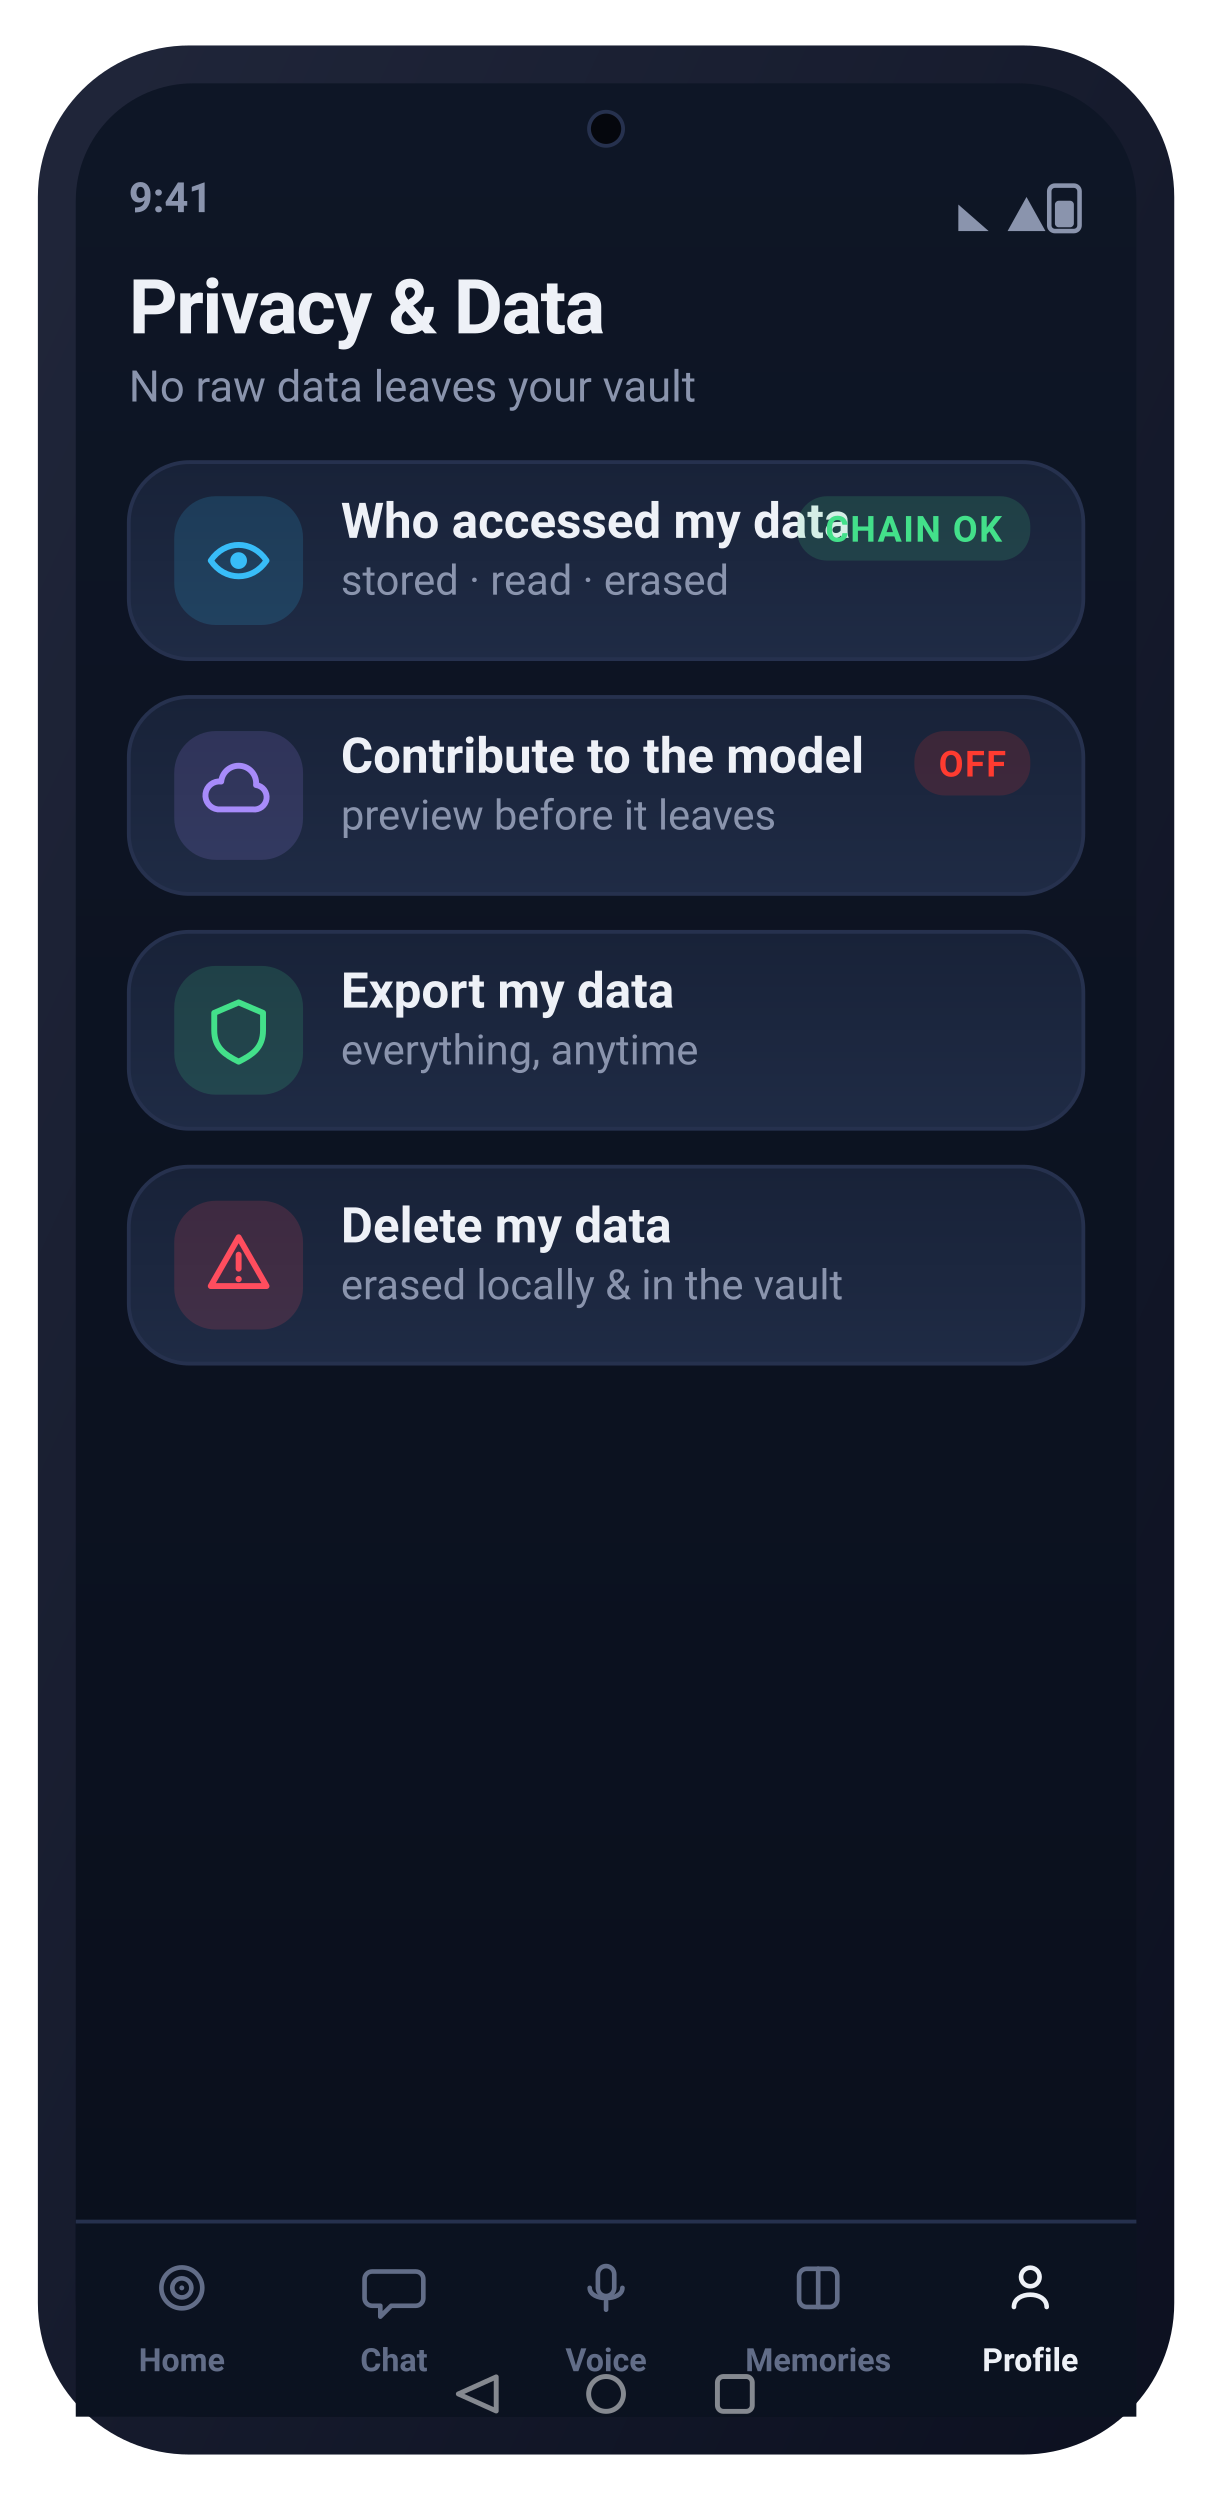
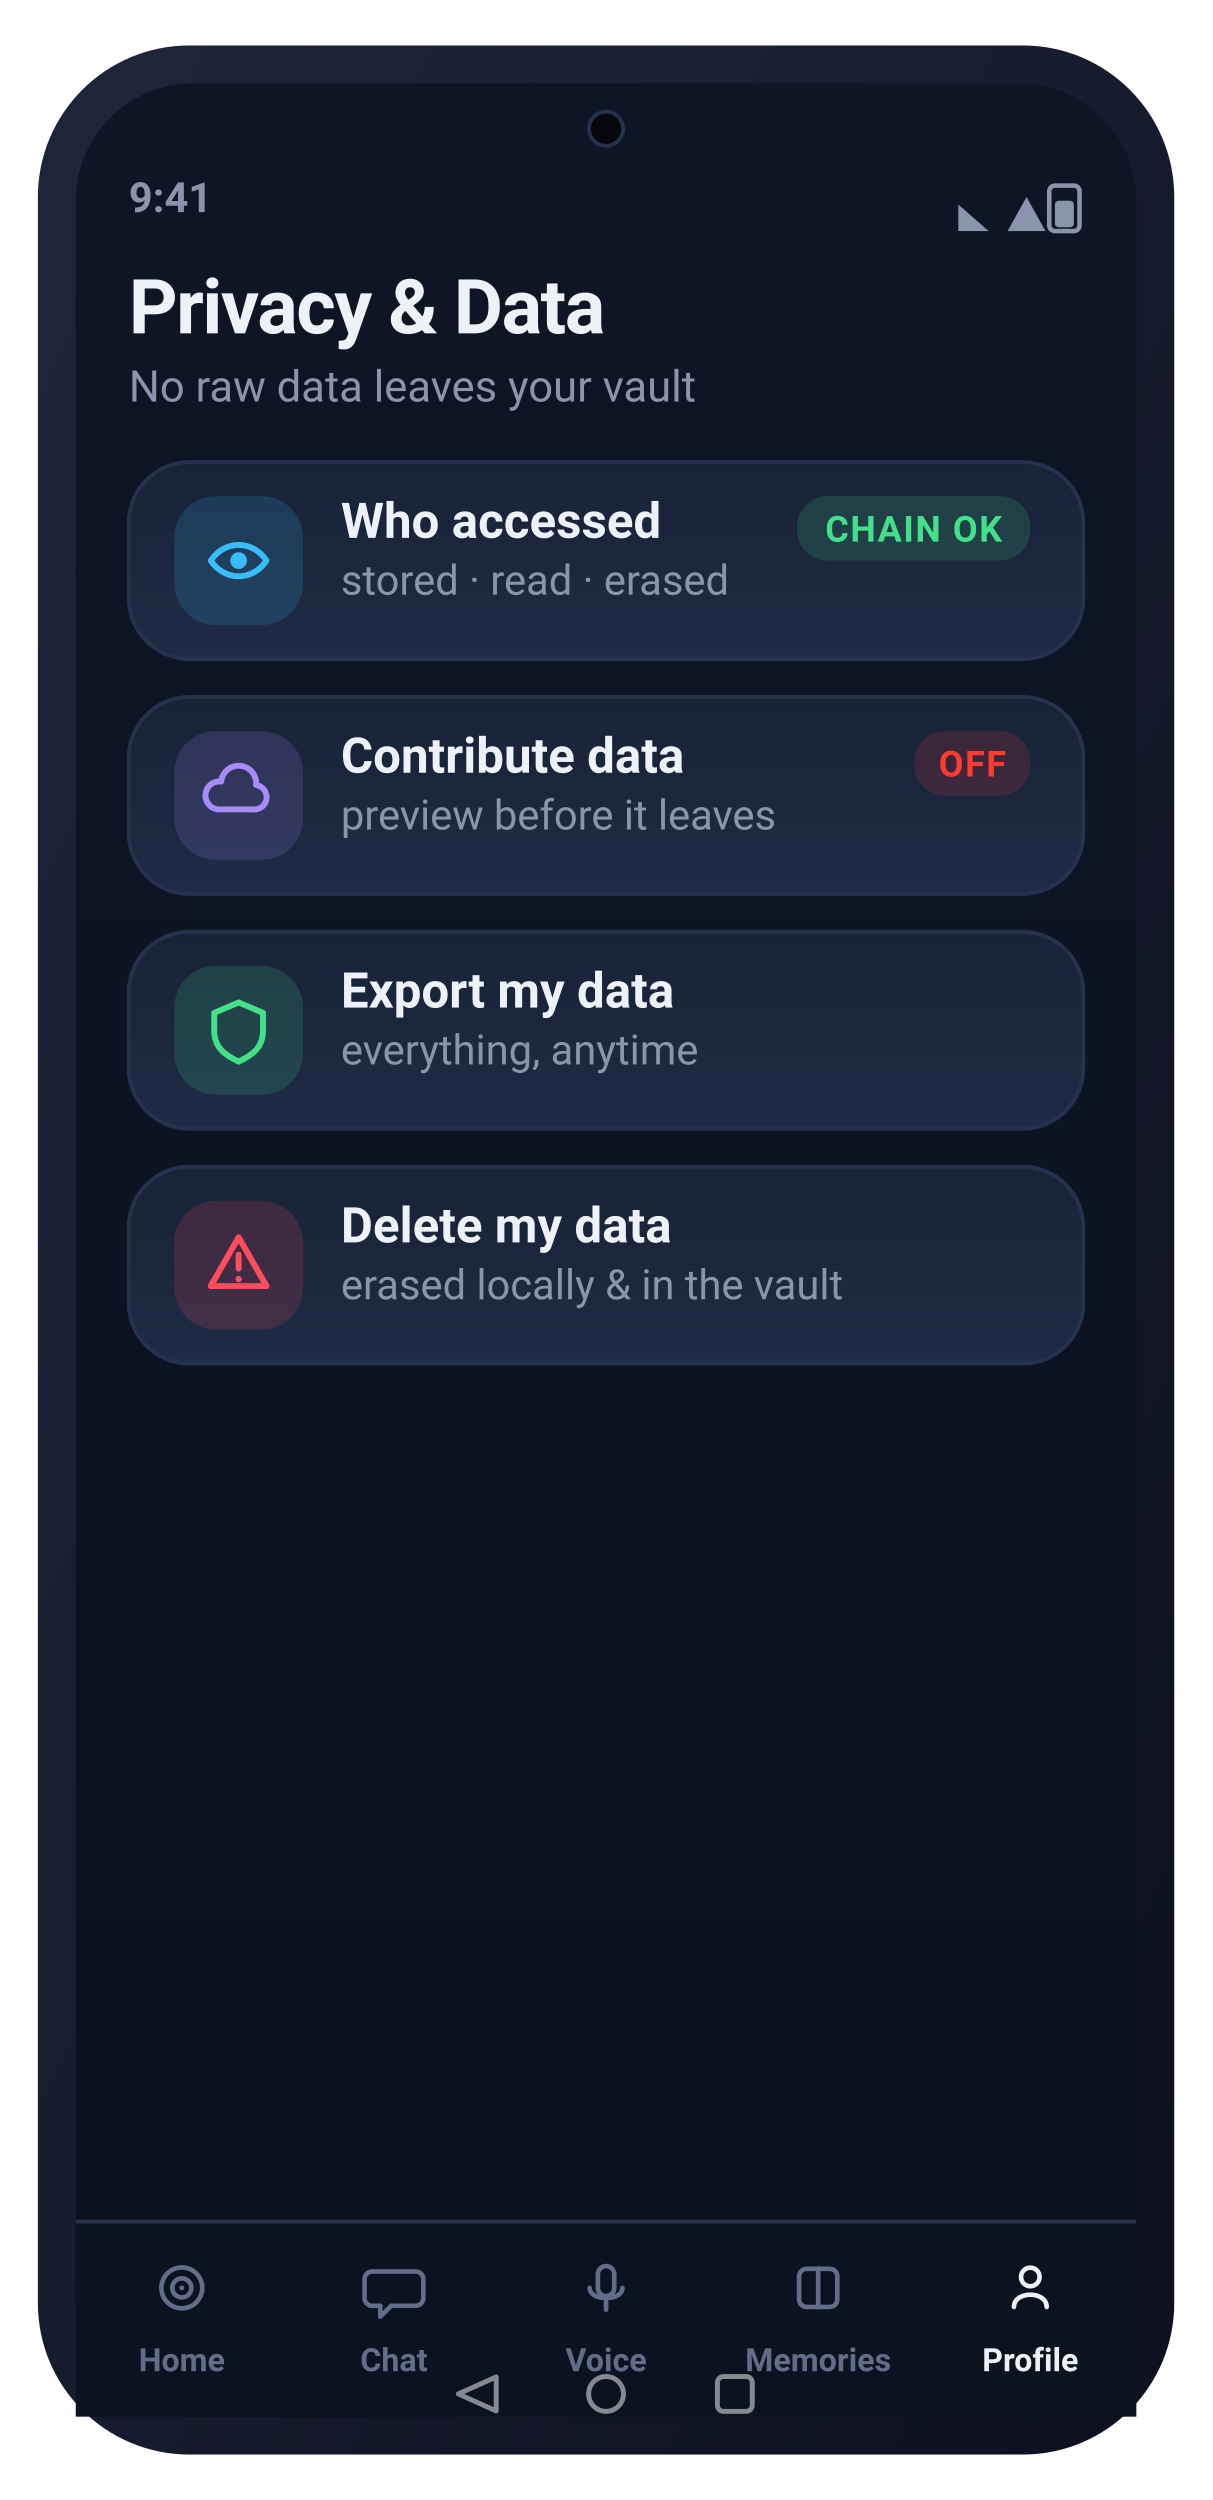
<svg xmlns="http://www.w3.org/2000/svg" width="320" height="660" viewBox="0 0 320 660" role="img" aria-label="Privacy &amp; Data screen">
  <defs>
    <linearGradient id="gScr" x1="0" y1="0" x2="0" y2="1">
      <stop offset="0" stop-color="#0e1626" />
      <stop offset="1" stop-color="#0a0f1c" />
    </linearGradient>
    <linearGradient id="gFrame" x1="0" y1="0" x2="1" y2="1">
      <stop offset="0" stop-color="#20263a" />
      <stop offset="1" stop-color="#0c1020" />
    </linearGradient>
    <linearGradient id="gCard" x1="0" y1="0" x2="0" y2="1">
      <stop offset="0" stop-color="#182238" />
      <stop offset="1" stop-color="#1f2b45" />
    </linearGradient>
    <linearGradient id="gBrand" x1="0" y1="0" x2="1" y2="0">
      <stop offset="0" stop-color="#7c5cff" />
      <stop offset="1" stop-color="#3aa0ff" />
    </linearGradient>
    <linearGradient id="gEmer" x1="0" y1="0" x2="0" y2="1">
      <stop offset="0" stop-color="#ff5b52" />
      <stop offset="1" stop-color="#ff3b30" />
    </linearGradient>
    <linearGradient id="mV" x1="0" y1="0" x2="1" y2="0">
      <stop offset="0" stop-color="#7c5cff" />
      <stop offset="1" stop-color="#3aa0ff" />
    </linearGradient>
    <linearGradient id="mO" x1="0" y1="0" x2="1" y2="0">
      <stop offset="0" stop-color="#f7b731" />
      <stop offset="1" stop-color="#ff7a45" />
    </linearGradient>
    <linearGradient id="mG" x1="0" y1="0" x2="1" y2="0">
      <stop offset="0" stop-color="#2fd27a" />
      <stop offset="1" stop-color="#43e08a" />
    </linearGradient>
    <radialGradient id="orb" cx="34%" cy="30%" r="75%">
      <stop offset="0" stop-color="#c3b0ff" />
      <stop offset="42%" stop-color="#7c5cff" />
      <stop offset="80%" stop-color="#2f6cf0" />
      <stop offset="100%" stop-color="#14204a" />
    </radialGradient>
  </defs>
  <rect x="10.0" y="12.0" width="300.0" height="636.0" rx="40" fill="url(#gFrame)" />
  <rect x="20.0" y="22.0" width="280.0" height="616.0" rx="31" fill="url(#gScr)" />
  <circle cx="160.0" cy="34" r="4.5" fill="#05070d" />
  <circle cx="160.0" cy="34" r="4.5" fill="none" stroke="#26314e" stroke-width="1" />
  <text x="34.0" y="56.0" font-family="-apple-system,BlinkMacSystemFont,'SF Pro Text','Segoe UI',Roboto,system-ui,sans-serif" font-size="11" font-weight="600" fill="#8a94ad" text-anchor="start">9:41</text>
  <rect x="277.0" y="49.0" width="8.0" height="12.0" rx="1.5" fill="none" stroke="#8a94ad" stroke-width="1.2" />
  <rect x="278.5" y="53.0" width="5.0" height="7.0" rx="1" fill="#8a94ad" />
  <path d="M266 61 L271 52 L276 61 Z" fill="#8a94ad" />
  <path d="M253 61 L253 54 L261 61 Z" fill="#8a94ad" />
  <text x="34.0" y="88.0" font-family="-apple-system,BlinkMacSystemFont,'SF Pro Text','Segoe UI',Roboto,system-ui,sans-serif" font-size="20" font-weight="700" fill="#eef1f7" text-anchor="start" letter-spacing="-0.4">Privacy &amp; Data</text>
  <text x="34.0" y="106.0" font-family="-apple-system,BlinkMacSystemFont,'SF Pro Text','Segoe UI',Roboto,system-ui,sans-serif" font-size="11.5" font-weight="400" fill="#8a94ad" text-anchor="start">No raw data leaves your vault</text>
  <rect x="34.0" y="122.0" width="252.0" height="52.0" rx="16" fill="url(#gCard)" stroke="#26314e" stroke-width="1" />
  <rect x="46.0" y="131.0" width="34.0" height="34.0" rx="11" fill="rgba(56,189,248,0.16)" />
  <path d="M55.64 148.0 c3.68 -5.52 11.04 -5.52 14.72 0 c-3.68 5.52 -11.04 5.52 -14.72 0 Z" fill="none" stroke="#38bdf8" stroke-width="1.56" stroke-linecap="round" stroke-linejoin="round" />
  <circle cx="63" cy="148.0" r="2.208" fill="#38bdf8" />
-   <text x="90.0" y="142.0" font-family="-apple-system,BlinkMacSystemFont,'SF Pro Text','Segoe UI',Roboto,system-ui,sans-serif" font-size="13" font-weight="600" fill="#eef1f7" text-anchor="start">Who accessed my data</text>
+   <text x="90.0" y="142.0" font-family="-apple-system,BlinkMacSystemFont,'SF Pro Text','Segoe UI',Roboto,system-ui,sans-serif" font-size="13" font-weight="600" fill="#eef1f7" text-anchor="start">Who accessed</text>
  <text x="90.0" y="157.0" font-family="-apple-system,BlinkMacSystemFont,'SF Pro Text','Segoe UI',Roboto,system-ui,sans-serif" font-size="11" font-weight="400" fill="#8a94ad" text-anchor="start">stored · read · erased</text>
  <rect x="210.4" y="131.0" width="61.6" height="17.0" rx="8" fill="rgba(67,224,138,0.15)" />
  <text x="241.2" y="143.0" font-family="-apple-system,BlinkMacSystemFont,'SF Pro Text','Segoe UI',Roboto,system-ui,sans-serif" font-size="9.5" font-weight="700" fill="#43e08a" text-anchor="middle" letter-spacing="0.4">CHAIN OK</text>
  <rect x="34.0" y="184.0" width="252.0" height="52.0" rx="16" fill="url(#gCard)" stroke="#26314e" stroke-width="1" />
  <rect x="46.0" y="193.0" width="34.0" height="34.0" rx="11" fill="rgba(167,139,250,0.16)" />
  <path d="M57.48 213.68 a3.68 3.68 0 0 1 0.92 -7.36 a4.6 4.6 0 0 1 9.2 0.92 a3.22 3.22 0 0 1 -0.92 6.44 Z" fill="none" stroke="#a78bfa" stroke-width="1.56" stroke-linecap="round" stroke-linejoin="round" />
-   <text x="90.0" y="204.0" font-family="-apple-system,BlinkMacSystemFont,'SF Pro Text','Segoe UI',Roboto,system-ui,sans-serif" font-size="13" font-weight="600" fill="#eef1f7" text-anchor="start">Contribute to the model</text>
+   <text x="90.0" y="204.0" font-family="-apple-system,BlinkMacSystemFont,'SF Pro Text','Segoe UI',Roboto,system-ui,sans-serif" font-size="13" font-weight="600" fill="#eef1f7" text-anchor="start">Contribute data</text>
  <text x="90.0" y="219.0" font-family="-apple-system,BlinkMacSystemFont,'SF Pro Text','Segoe UI',Roboto,system-ui,sans-serif" font-size="11" font-weight="400" fill="#8a94ad" text-anchor="start">preview before it leaves</text>
  <rect x="241.4" y="193.0" width="30.6" height="17.0" rx="8" fill="rgba(255,59,48,0.15)" />
  <text x="256.7" y="205.0" font-family="-apple-system,BlinkMacSystemFont,'SF Pro Text','Segoe UI',Roboto,system-ui,sans-serif" font-size="9.5" font-weight="700" fill="#ff3b30" text-anchor="middle" letter-spacing="0.4">OFF</text>
  <rect x="34.0" y="246.0" width="252.0" height="52.0" rx="16" fill="url(#gCard)" stroke="#26314e" stroke-width="1" />
  <rect x="46.0" y="255.0" width="34.0" height="34.0" rx="11" fill="rgba(67,224,138,0.16)" />
  <path d="M63 264.64 l6.44 2.76 v4.6 c0 4.6 -2.76 6.44 -6.44 8.28 c-3.68 -1.84 -6.44 -3.68 -6.44 -8.28 v-4.6 Z" fill="none" stroke="#43e08a" stroke-width="1.56" stroke-linecap="round" stroke-linejoin="round" />
  <text x="90.0" y="266.0" font-family="-apple-system,BlinkMacSystemFont,'SF Pro Text','Segoe UI',Roboto,system-ui,sans-serif" font-size="13" font-weight="600" fill="#eef1f7" text-anchor="start">Export my data</text>
  <text x="90.0" y="281.0" font-family="-apple-system,BlinkMacSystemFont,'SF Pro Text','Segoe UI',Roboto,system-ui,sans-serif" font-size="11" font-weight="400" fill="#8a94ad" text-anchor="start">everything, anytime</text>
  <rect x="34.0" y="308.0" width="252.0" height="52.0" rx="16" fill="url(#gCard)" stroke="#26314e" stroke-width="1" />
  <rect x="46.0" y="317.0" width="34.0" height="34.0" rx="11" fill="rgba(255,77,94,0.16)" />
  <path d="M63 326.64 L70.36 339.52 H55.64 Z" fill="none" stroke="#ff4d5e" stroke-width="1.56" stroke-linecap="round" stroke-linejoin="round" />
  <path d="M63 331.24 v3.68" fill="none" stroke="#ff4d5e" stroke-width="1.56" stroke-linecap="round" stroke-linejoin="round" />
  <circle cx="63" cy="337.68" r="0.828" fill="#ff4d5e" />
  <text x="90.0" y="328.0" font-family="-apple-system,BlinkMacSystemFont,'SF Pro Text','Segoe UI',Roboto,system-ui,sans-serif" font-size="13" font-weight="600" fill="#eef1f7" text-anchor="start">Delete my data</text>
  <text x="90.0" y="343.0" font-family="-apple-system,BlinkMacSystemFont,'SF Pro Text','Segoe UI',Roboto,system-ui,sans-serif" font-size="11" font-weight="400" fill="#8a94ad" text-anchor="start">erased locally &amp; in the vault</text>
  <rect x="20.0" y="586.0" width="280.0" height="52.0" rx="0" fill="#0b1220" />
  <rect x="20" y="586" width="280" height="1" fill="#26314e" />
  <circle cx="48.0" cy="604" r="5.4" fill="none" stroke="#626d88" stroke-width="1.22" stroke-linecap="round" stroke-linejoin="round" />
  <circle cx="48.0" cy="604" r="2.52" fill="none" stroke="#626d88" stroke-width="1.22" stroke-linecap="round" stroke-linejoin="round" />
  <circle cx="48.0" cy="604" r="0.648" fill="#626d88" />
  <text x="48.0" y="626.0" font-family="-apple-system,BlinkMacSystemFont,'SF Pro Text','Segoe UI',Roboto,system-ui,sans-serif" font-size="8.5" font-weight="600" fill="#626d88" text-anchor="middle">Home</text>
  <path d="M98.24 599.68 h11.52 a2 2 0 0 1 2 2 v5.04 a2 2 0 0 1 -2 2 h-6.48 l-2.88 2.88 v-2.88 h-2.16 a2 2 0 0 1 -2 -2 v-5.04 a2 2 0 0 1 2 -2 Z" fill="none" stroke="#626d88" stroke-width="1.22" stroke-linecap="round" stroke-linejoin="round" />
  <text x="104.0" y="626.0" font-family="-apple-system,BlinkMacSystemFont,'SF Pro Text','Segoe UI',Roboto,system-ui,sans-serif" font-size="8.5" font-weight="600" fill="#626d88" text-anchor="middle">Chat</text>
  <rect x="157.84" y="598.24" width="4.32" height="7.92" rx="2.16" fill="none" stroke="#626d88" stroke-width="1.22" stroke-linecap="round" stroke-linejoin="round" />
  <path d="M155.68 604 c0 3.6 8.64 3.6 8.64 0 M160.0 607.6 v2.16" fill="none" stroke="#626d88" stroke-width="1.22" stroke-linecap="round" stroke-linejoin="round" />
  <text x="160.0" y="626.0" font-family="-apple-system,BlinkMacSystemFont,'SF Pro Text','Segoe UI',Roboto,system-ui,sans-serif" font-size="8.5" font-weight="600" fill="#626d88" text-anchor="middle">Voice</text>
  <rect x="210.96" y="598.96" width="10.08" height="10.08" rx="2" fill="none" stroke="#626d88" stroke-width="1.22" stroke-linecap="round" stroke-linejoin="round" />
  <path d="M216.0 598.96 v10.08" fill="none" stroke="#626d88" stroke-width="1.22" stroke-linecap="round" stroke-linejoin="round" />
  <text x="216.0" y="626.0" font-family="-apple-system,BlinkMacSystemFont,'SF Pro Text','Segoe UI',Roboto,system-ui,sans-serif" font-size="8.5" font-weight="600" fill="#626d88" text-anchor="middle">Memories</text>
  <circle cx="272.0" cy="601.12" r="2.448" fill="none" stroke="#eef1f7" stroke-width="1.22" stroke-linecap="round" stroke-linejoin="round" />
  <path d="M267.68 609.04 c0 -4.32 8.64 -4.32 8.64 0" fill="none" stroke="#eef1f7" stroke-width="1.22" stroke-linecap="round" stroke-linejoin="round" />
  <text x="272.0" y="626.0" font-family="-apple-system,BlinkMacSystemFont,'SF Pro Text','Segoe UI',Roboto,system-ui,sans-serif" font-size="8.5" font-weight="600" fill="#eef1f7" text-anchor="middle">Profile</text>
  <path d="M131.0 627.5 L121.0 632 L131.0 636.5 Z" fill="none" stroke="rgba(255,255,255,0.5)" stroke-width="1.3" stroke-linejoin="round" />
  <circle cx="160.0" cy="632" r="4.6" fill="none" stroke="rgba(255,255,255,0.5)" stroke-width="1.3" />
  <rect x="189.4" y="627.4" width="9.2" height="9.2" rx="1.6" fill="none" stroke="rgba(255,255,255,0.5)" stroke-width="1.3" />
</svg>
